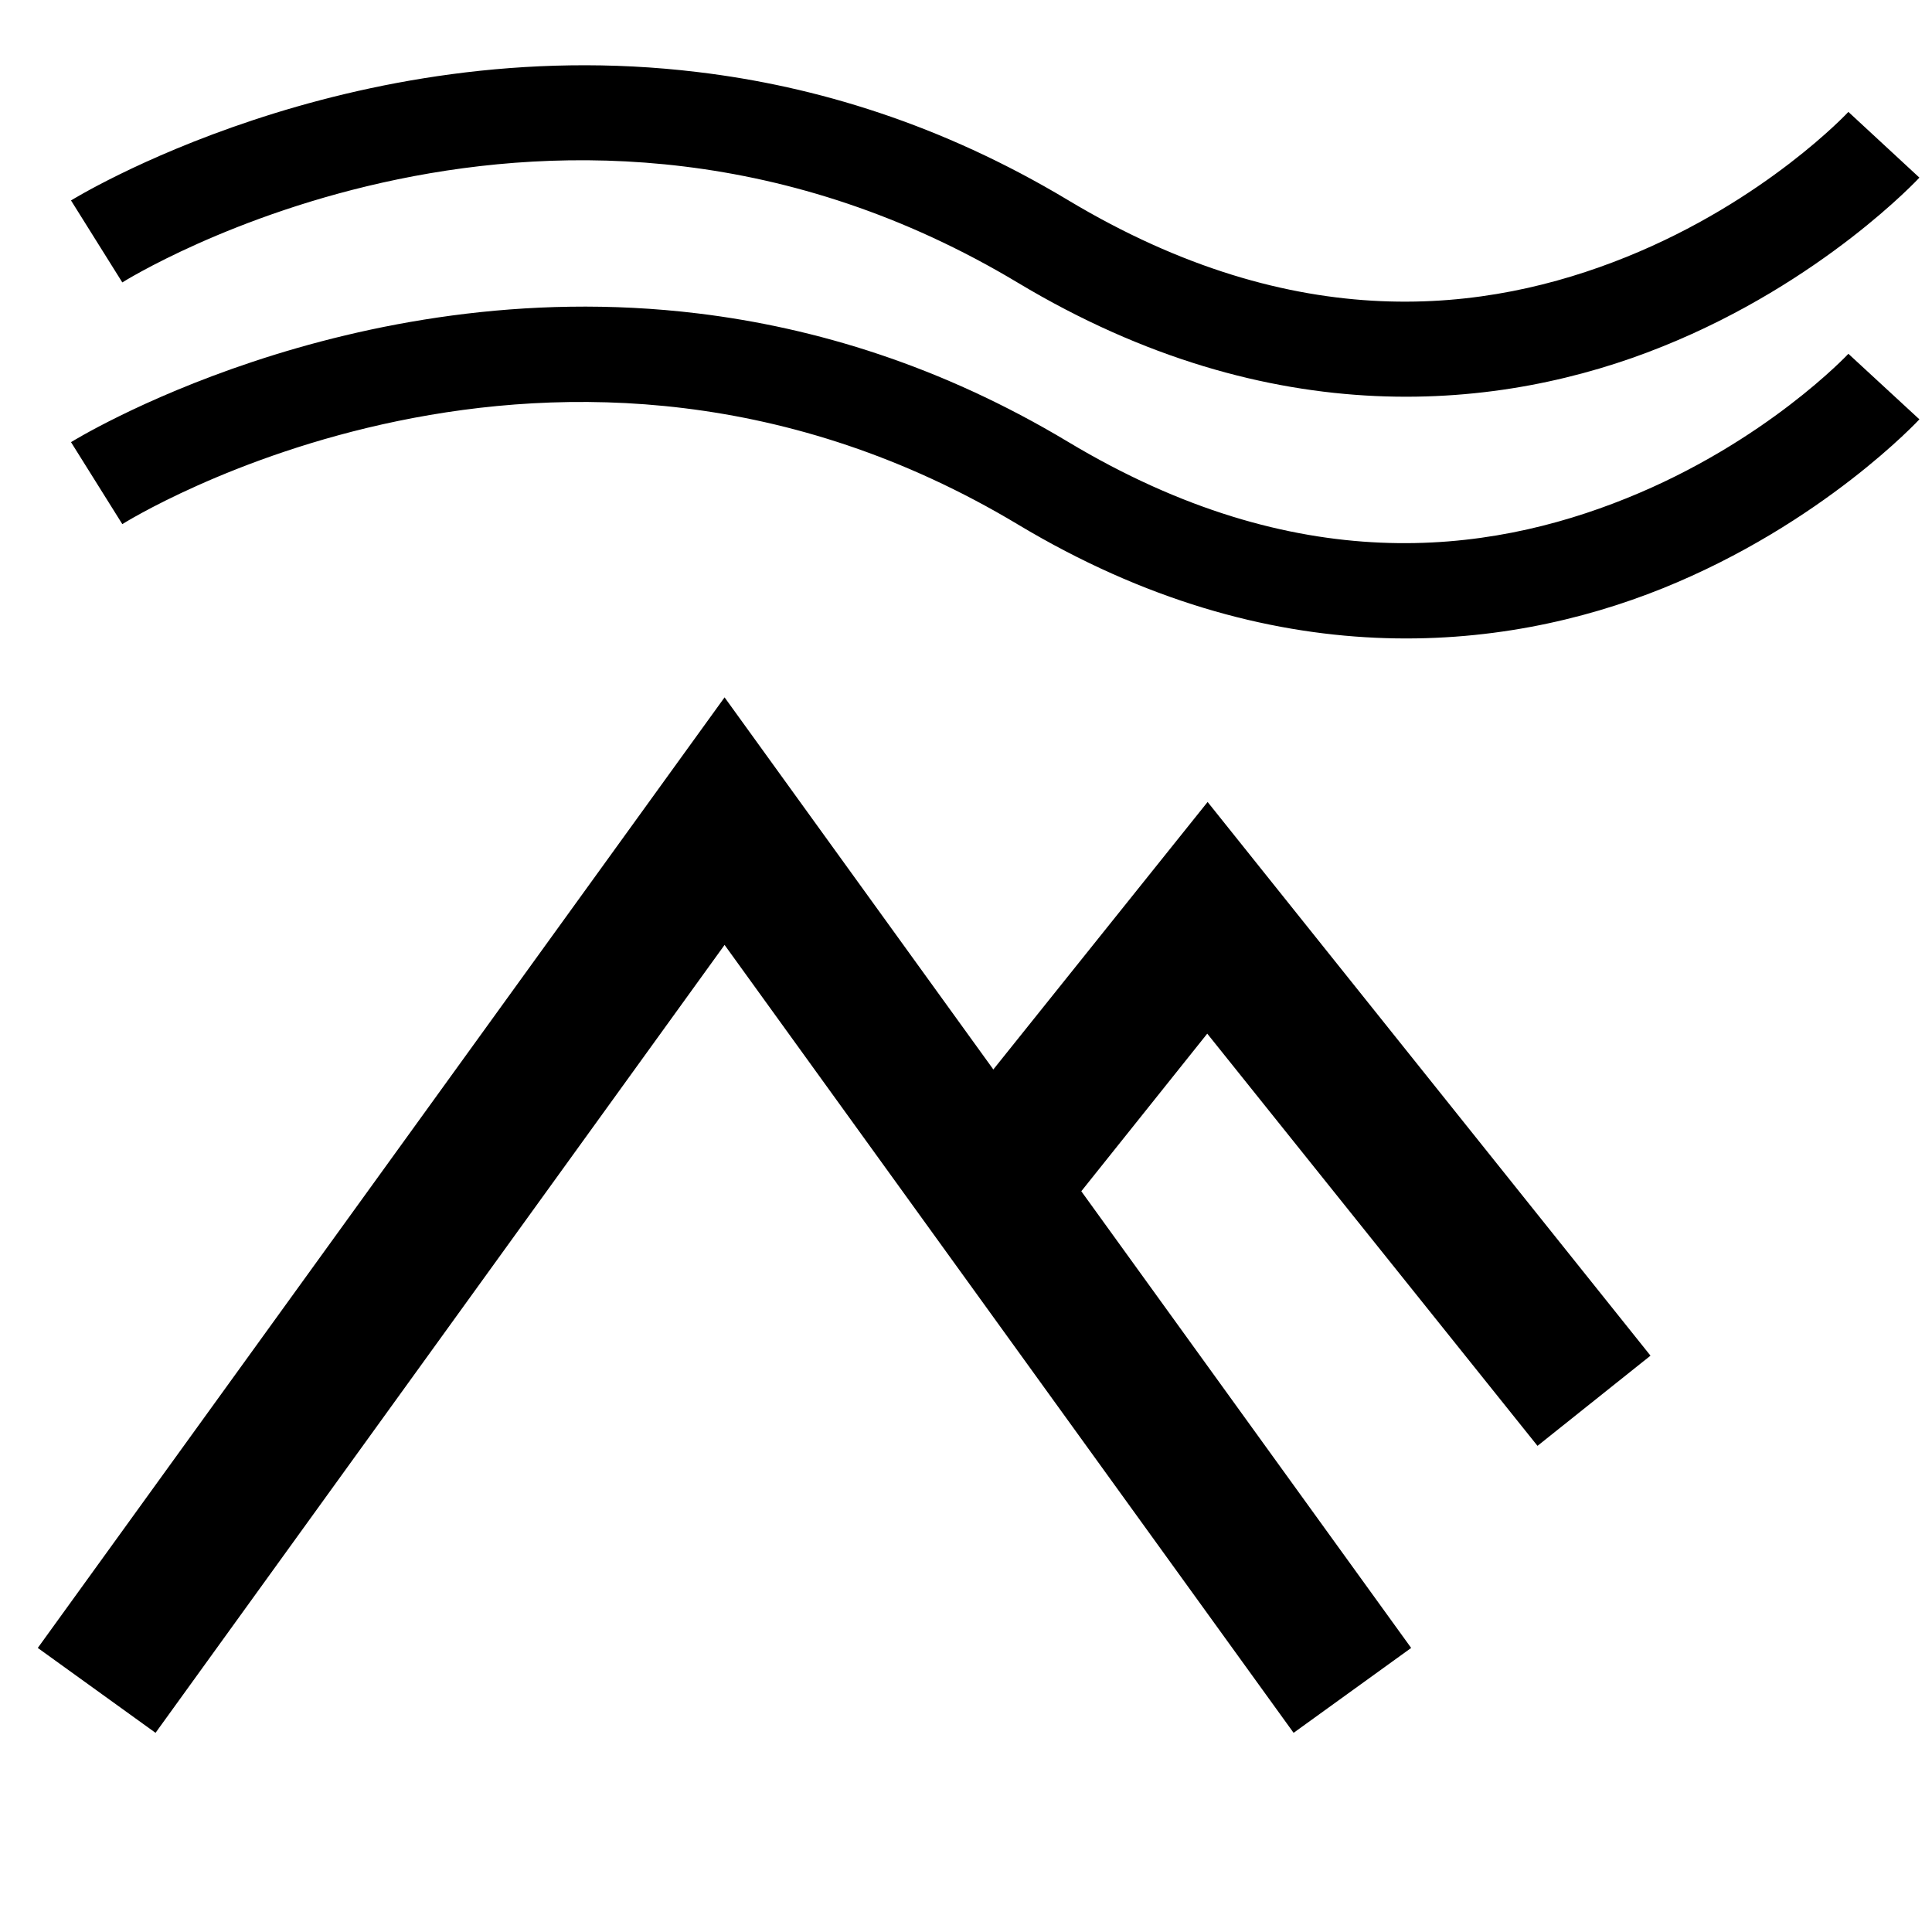
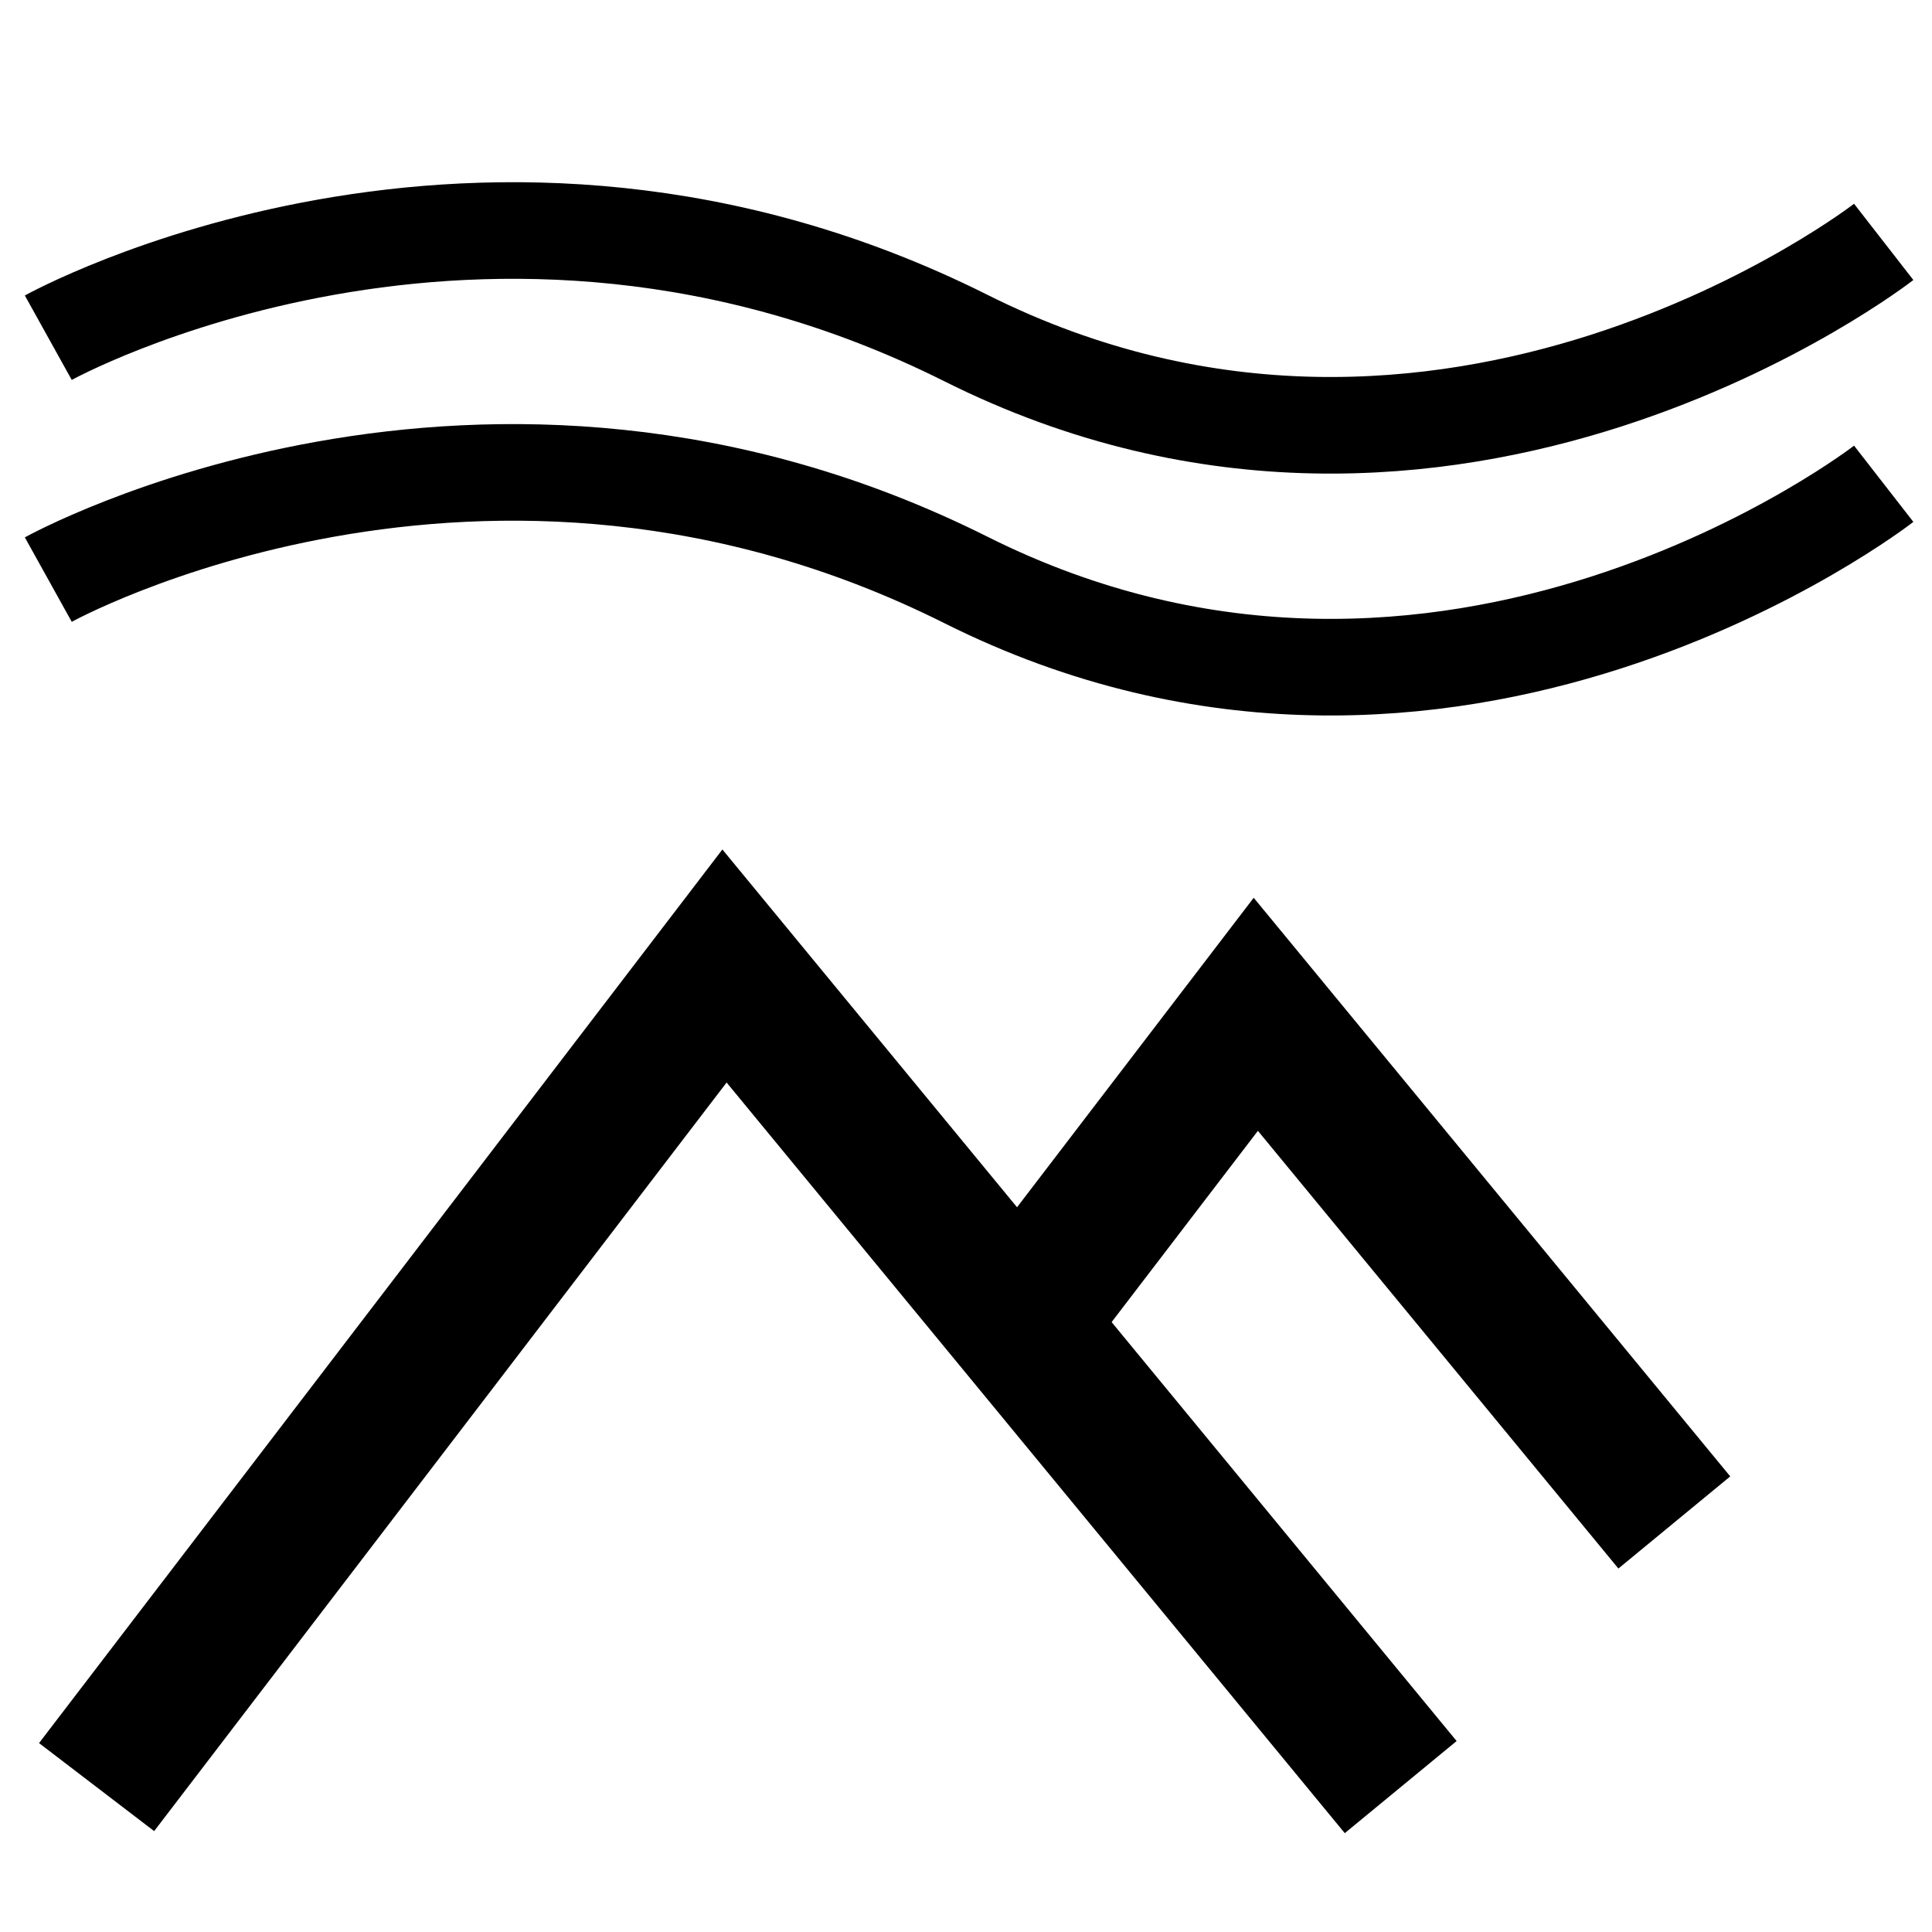
- <svg xmlns="http://www.w3.org/2000/svg" width="40" height="40" viewBox="0 0 10.583 10.583" version="1.1" id="svg8">
+ <svg xmlns="http://www.w3.org/2000/svg" width="40" height="40" viewBox="0 0 40 40" version="1.1" id="svg8">
  <defs id="defs2" />
-   <g id="layer1">
-     <path style="color:#000000;font-style:normal;font-variant:normal;font-weight:normal;font-stretch:normal;font-size:medium;line-height:normal;font-family:sans-serif;font-variant-ligatures:normal;font-variant-position:normal;font-variant-caps:normal;font-variant-numeric:normal;font-variant-alternates:normal;font-variant-east-asian:normal;font-feature-settings:normal;font-variation-settings:normal;text-indent:0;text-align:start;text-decoration:none;text-decoration-line:none;text-decoration-style:solid;text-decoration-color:#000000;letter-spacing:normal;word-spacing:normal;text-transform:none;writing-mode:lr-tb;direction:ltr;text-orientation:mixed;dominant-baseline:auto;baseline-shift:baseline;text-anchor:start;white-space:normal;shape-padding:0;shape-margin:0;inline-size:0;clip-rule:nonzero;display:inline;overflow:visible;visibility:visible;isolation:auto;mix-blend-mode:normal;color-interpolation:sRGB;color-interpolation-filters:linearRGB;solid-color:#000000;solid-opacity:1;vector-effect:none;fill:#000000;fill-opacity:1;fill-rule:nonzero;stroke:none;stroke-linecap:butt;stroke-linejoin:miter;stroke-miterlimit:4;stroke-dasharray:none;stroke-dashoffset:0;stroke-opacity:1;color-rendering:auto;image-rendering:auto;shape-rendering:auto;text-rendering:auto;enable-background:accumulate;stop-color:#000000;stop-opacity:1;opacity:1" d="M 3.969 3.82 L 0.207 9.027 L 0.852 9.492 L 3.969 5.176 L 7.086 9.492 L 7.73 9.027 L 3.969 3.82 z " id="path837" />
-     <path style="color:#000000;font-style:normal;font-variant:normal;font-weight:normal;font-stretch:normal;font-size:medium;line-height:normal;font-family:sans-serif;font-variant-ligatures:normal;font-variant-position:normal;font-variant-caps:normal;font-variant-numeric:normal;font-variant-alternates:normal;font-variant-east-asian:normal;font-feature-settings:normal;font-variation-settings:normal;text-indent:0;text-align:start;text-decoration:none;text-decoration-line:none;text-decoration-style:solid;text-decoration-color:#000000;letter-spacing:normal;word-spacing:normal;text-transform:none;writing-mode:lr-tb;direction:ltr;text-orientation:mixed;dominant-baseline:auto;baseline-shift:baseline;text-anchor:start;white-space:normal;shape-padding:0;shape-margin:0;inline-size:0;clip-rule:nonzero;display:inline;overflow:visible;visibility:visible;isolation:auto;mix-blend-mode:normal;color-interpolation:sRGB;color-interpolation-filters:linearRGB;solid-color:#000000;solid-opacity:1;vector-effect:none;fill:#000000;fill-opacity:1;fill-rule:nonzero;stroke:none;stroke-linecap:butt;stroke-linejoin:miter;stroke-miterlimit:4;stroke-dasharray:none;stroke-dashoffset:0;stroke-opacity:1;color-rendering:auto;image-rendering:auto;shape-rendering:auto;text-rendering:auto;enable-background:accumulate;stop-color:#000000;stop-opacity:1;opacity:1" d="M 6.615 4.393 L 5.246 6.102 L 5.865 6.598 L 6.613 5.662 L 8.422 7.92 L 9.041 7.426 L 6.615 4.393 z " id="path887" />
-     <path style="color:#000000;font-style:normal;font-variant:normal;font-weight:normal;font-stretch:normal;font-size:medium;line-height:normal;font-family:sans-serif;font-variant-ligatures:normal;font-variant-position:normal;font-variant-caps:normal;font-variant-numeric:normal;font-variant-alternates:normal;font-variant-east-asian:normal;font-feature-settings:normal;font-variation-settings:normal;text-indent:0;text-align:start;text-decoration:none;text-decoration-line:none;text-decoration-style:solid;text-decoration-color:#000000;letter-spacing:normal;word-spacing:normal;text-transform:none;writing-mode:lr-tb;direction:ltr;text-orientation:mixed;dominant-baseline:auto;baseline-shift:baseline;text-anchor:start;white-space:normal;shape-padding:0;shape-margin:0;inline-size:0;clip-rule:nonzero;display:inline;overflow:visible;visibility:visible;isolation:auto;mix-blend-mode:normal;color-interpolation:sRGB;color-interpolation-filters:linearRGB;solid-color:#000000;solid-opacity:1;vector-effect:none;fill:#000000;fill-opacity:1;fill-rule:nonzero;stroke:none;stroke-linecap:butt;stroke-linejoin:miter;stroke-miterlimit:4;stroke-dasharray:none;stroke-dashoffset:0;stroke-opacity:1;color-rendering:auto;image-rendering:auto;shape-rendering:auto;text-rendering:auto;enable-background:accumulate;stop-color:#000000;stop-opacity:1;opacity:1" d="M 3.824 1.717 C 1.898 1.483 0.389 2.422 0.389 2.422 L 0.67 2.871 C 0.67 2.871 3.061 1.364 5.576 2.873 C 6.968 3.708 8.23 3.576 9.107 3.223 C 9.985 2.869 10.514 2.297 10.514 2.297 L 10.125 1.938 C 10.125 1.938 9.672 2.423 8.908 2.73 C 8.144 3.038 7.103 3.172 5.85 2.42 C 5.155 2.003 4.466 1.795 3.824 1.717 z " id="path895" />
-     <path style="color:#000000;font-style:normal;font-variant:normal;font-weight:normal;font-stretch:normal;font-size:medium;line-height:normal;font-family:sans-serif;font-variant-ligatures:normal;font-variant-position:normal;font-variant-caps:normal;font-variant-numeric:normal;font-variant-alternates:normal;font-variant-east-asian:normal;font-feature-settings:normal;font-variation-settings:normal;text-indent:0;text-align:start;text-decoration:none;text-decoration-line:none;text-decoration-style:solid;text-decoration-color:#000000;letter-spacing:normal;word-spacing:normal;text-transform:none;writing-mode:lr-tb;direction:ltr;text-orientation:mixed;dominant-baseline:auto;baseline-shift:baseline;text-anchor:start;white-space:normal;shape-padding:0;shape-margin:0;inline-size:0;clip-rule:nonzero;display:inline;overflow:visible;visibility:visible;isolation:auto;mix-blend-mode:normal;color-interpolation:sRGB;color-interpolation-filters:linearRGB;solid-color:#000000;solid-opacity:1;vector-effect:none;fill:#000000;fill-opacity:1;fill-rule:nonzero;stroke:none;stroke-linecap:butt;stroke-linejoin:miter;stroke-miterlimit:4;stroke-dasharray:none;stroke-dashoffset:0;stroke-opacity:1;color-rendering:auto;image-rendering:auto;shape-rendering:auto;text-rendering:auto;enable-background:accumulate;stop-color:#000000;stop-opacity:1;opacity:1" d="M 3.824 0.395 C 1.898 0.161 0.389 1.098 0.389 1.098 L 0.67 1.547 C 0.67 1.547 3.061 0.04 5.576 1.549 C 6.968 2.384 8.23 2.252 9.107 1.898 C 9.985 1.545 10.514 0.973 10.514 0.973 L 10.125 0.613 C 10.125 0.613 9.672 1.1 8.908 1.408 C 8.144 1.716 7.103 1.848 5.85 1.096 C 5.155 0.679 4.466 0.472 3.824 0.395 z " id="path895-5" />
-   </g>
+   <path style="fill:none;stroke:#000000;stroke-width:3;stroke-opacity:1" d="M 2,37 15,20 29,37" id="path1" />
+   <path style="fill:none;stroke:#000000;stroke-width:3;stroke-opacity:1" d="M 20.533,28.149 26,21 34.665,31.521" id="path1-5" />
+   <path style="fill:none;stroke:#000000;stroke-width:2;stroke-dasharray:none;stroke-opacity:1" d="m 1,12 c 0,0 9,-5 19,0.008 10,5.008 19,-1.992 19,-1.992" id="path2" />
+   <path style="fill:none;stroke:#000000;stroke-width:2;stroke-dasharray:none;stroke-opacity:1" d="m 1,6.992 c 0,0 9,-5 19,0.008 10,5.008 19,-1.992 19,-1.992" id="path2-9" />
</svg>
